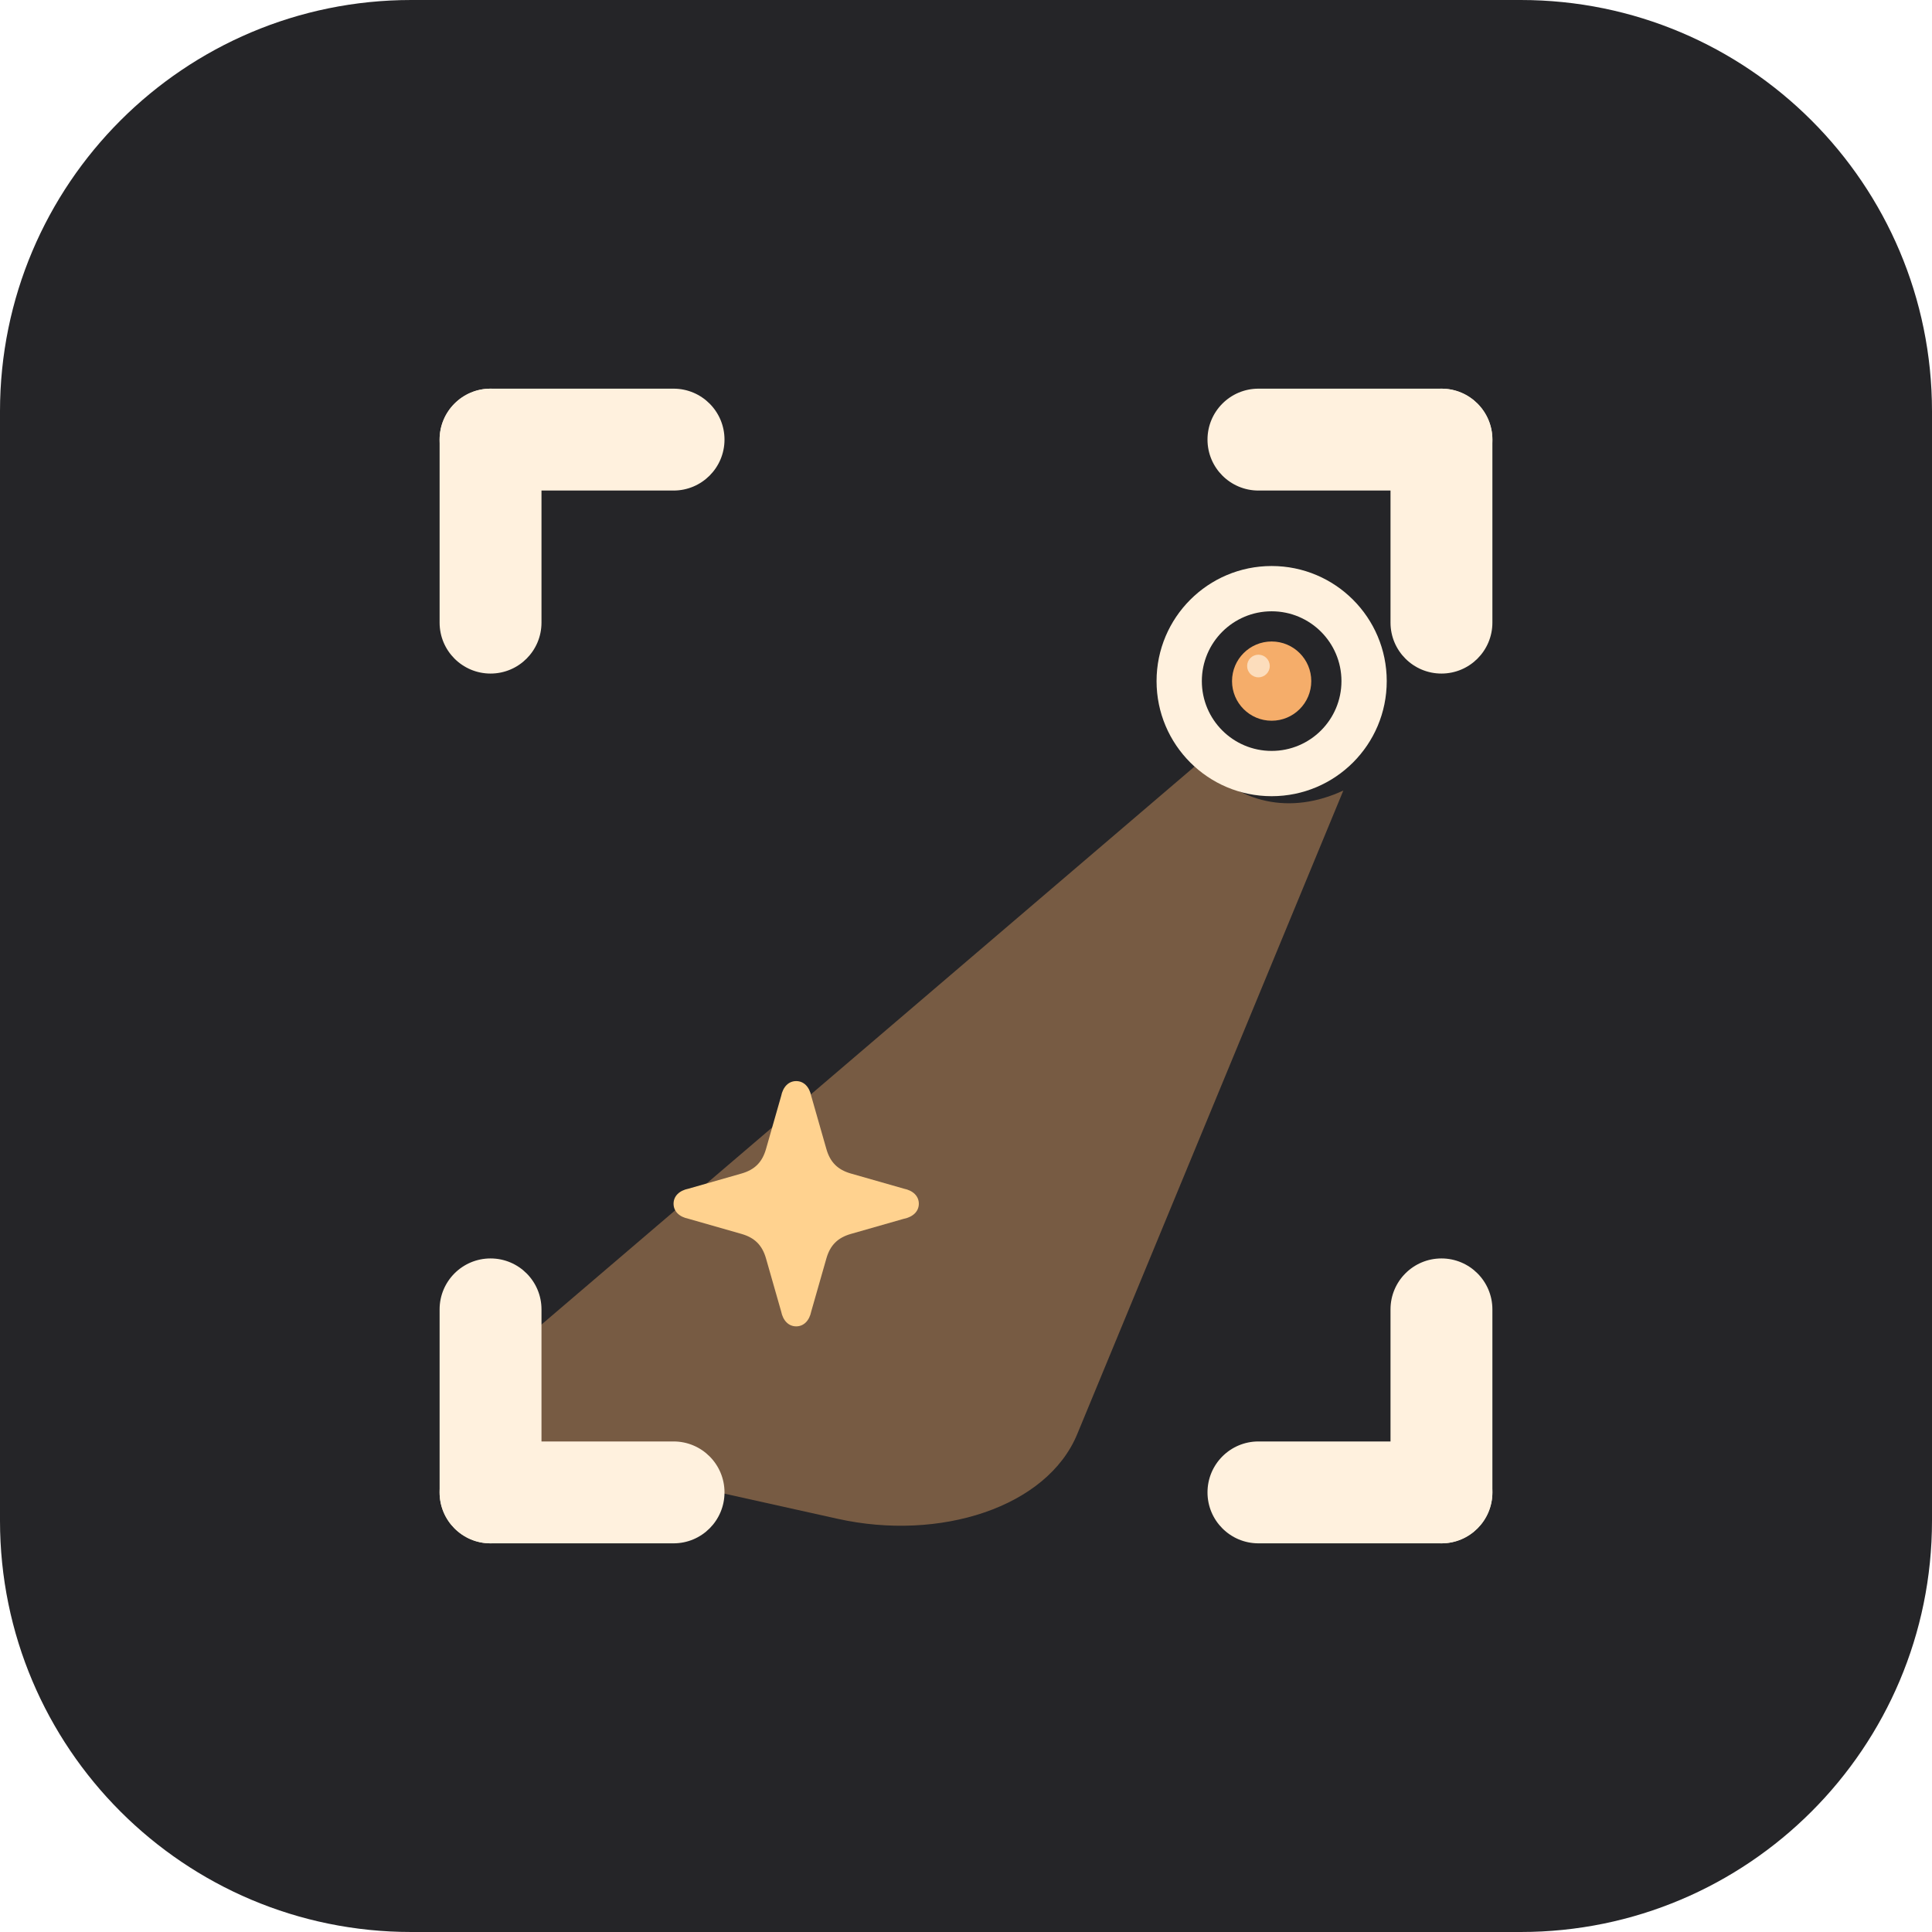
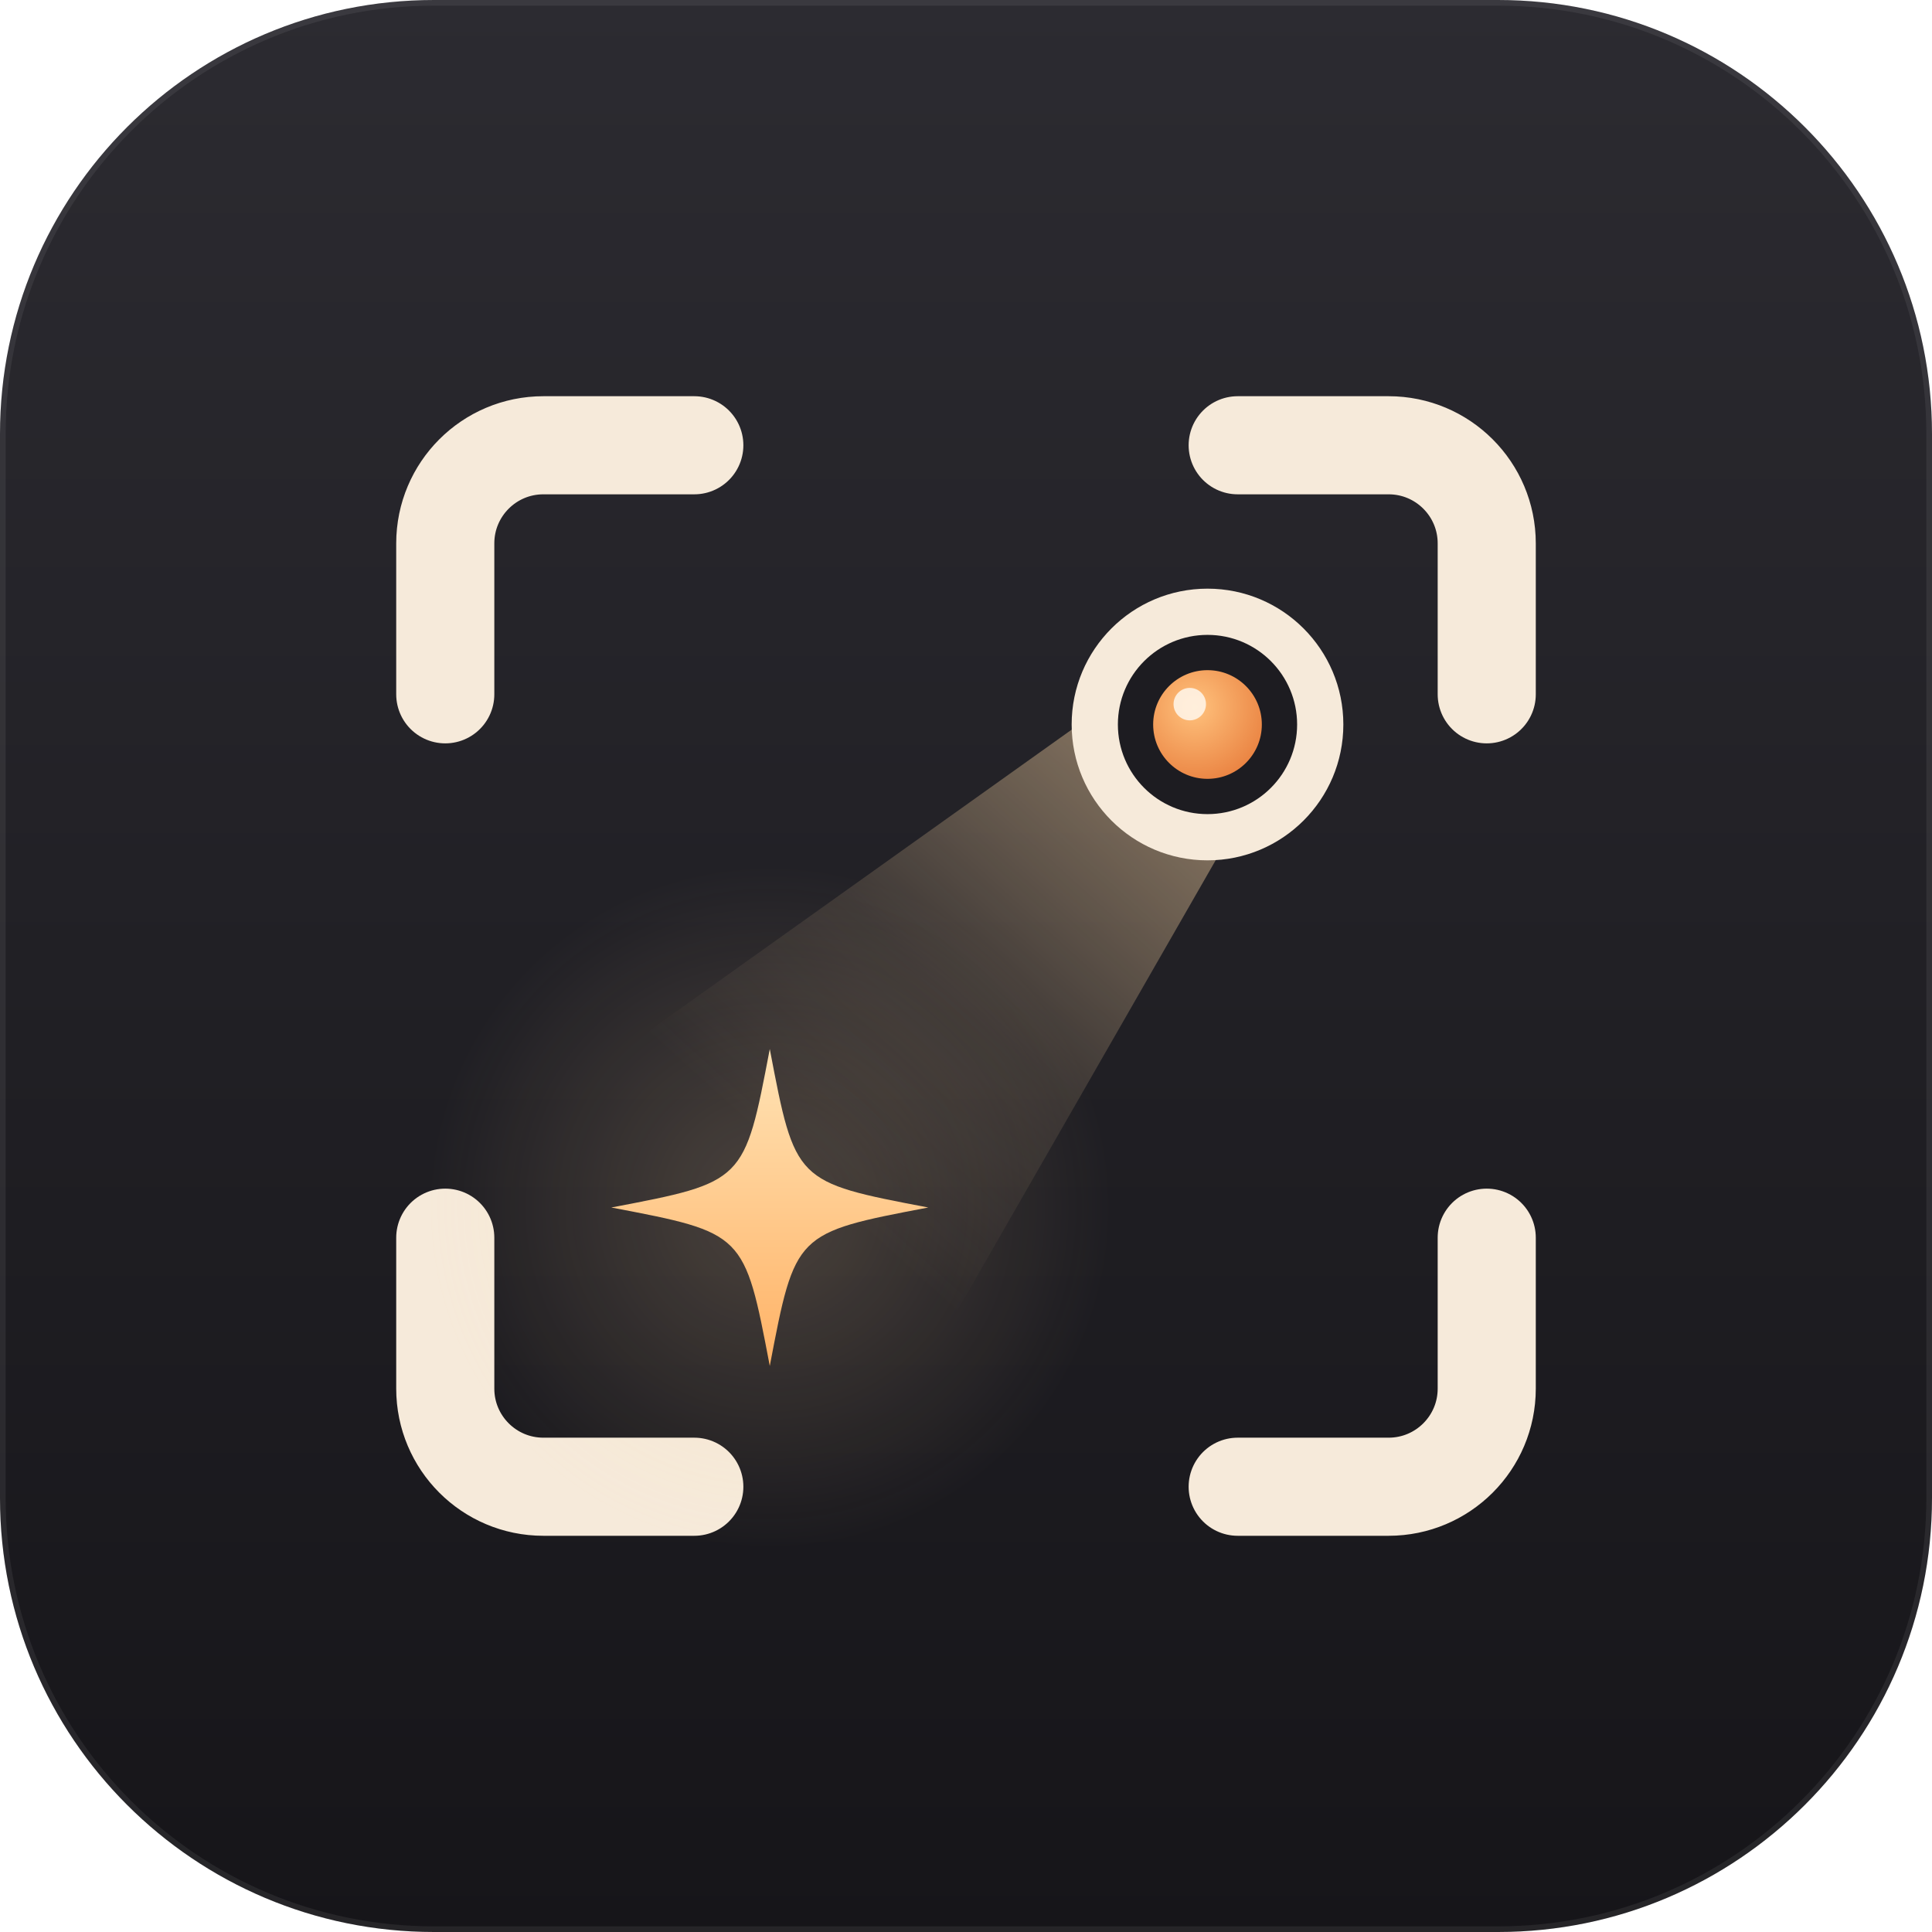
- <svg xmlns="http://www.w3.org/2000/svg" viewBox="0 0 1024 1024" role="img" aria-labelledby="title desc">
-   <rect width="1024" height="1024" rx="218" fill="#252528" />
-   <g id="spotlight-beam">
-     <path d="M637 403c19 23 47 29 75 16l-141 341c-16 39-73 57-127 45l-153-34c-26-6-36-38-18-57Z" fill="#F3AD6C" fill-opacity=".4" />
+ <svg xmlns="http://www.w3.org/2000/svg" viewBox="0 0 1024 1024" role="img" aria-label="Dolly">
+   <defs>
+     <linearGradient id="tile" x1="0" y1="0" x2="0" y2="1">
+       <stop offset="0" stop-color="#2C2B31" />
+       <stop offset="1" stop-color="#161519" />
+     </linearGradient>
+     <linearGradient id="beam" gradientUnits="userSpaceOnUse" x1="640" y1="384" x2="424.3" y2="622.1">
+       <stop offset="0" stop-color="#FFD9A6" stop-opacity="0.5" />
+       <stop offset="0.62" stop-color="#FFD9A6" stop-opacity="0.12" />
+       <stop offset="1" stop-color="#FFD9A6" stop-opacity="0" />
+     </linearGradient>
+     <radialGradient id="pool" cx="408" cy="640" r="181.4" gradientUnits="userSpaceOnUse">
+       <stop offset="0" stop-color="#FFD9A6" stop-opacity="0.2" />
+       <stop offset="1" stop-color="#FFD9A6" stop-opacity="0" />
+     </radialGradient>
+     <radialGradient id="iris" cx="0.38" cy="0.34" r="0.75">
+       <stop offset="0" stop-color="#FFC27D" />
+       <stop offset="1" stop-color="#E9803F" />
+     </radialGradient>
+     <linearGradient id="spark" x1="0" y1="0" x2="0" y2="1">
+       <stop offset="0" stop-color="#FFE3B5" />
+       <stop offset="1" stop-color="#FFB266" />
+     </linearGradient>
+   </defs>
+   <rect width="1024" height="1024" rx="230" fill="url(#tile)" />
+   <rect x="1.5" y="1.5" width="1021" height="1021" rx="228.5" fill="none" stroke="rgba(255,255,255,0.07)" stroke-width="3" />
+   <g fill="none" stroke="#F6EADA" stroke-width="52" stroke-linecap="round" stroke-linejoin="round">
+     <path d="M236 368V288A52 52 0 0 1 288 236H368" />
+     <path d="M656 236H736A52 52 0 0 1 788 288V368" />
+     <path d="M788 656V736A52 52 0 0 1 736 788H656" />
+     <path d="M368 788H288A52 52 0 0 1 236 736V656" />
  </g>
-   <g id="crop-frame" fill="#FFF1DE">
-     <rect x="233" y="206" width="151" height="54" rx="27" />
-     <rect x="233" y="206" width="54" height="151" rx="27" />
-     <rect x="640" y="206" width="151" height="54" rx="27" />
-     <rect x="737" y="206" width="54" height="151" rx="27" />
-     <rect x="233" y="764" width="151" height="54" rx="27" />
-     <rect x="233" y="667" width="54" height="151" rx="27" />
-     <rect x="640" y="764" width="151" height="54" rx="27" />
-     <rect x="737" y="667" width="54" height="151" rx="27" />
-   </g>
-   <g id="lens">
-     <circle cx="674" cy="361" r="61" fill="#FFF1DE" />
-     <circle cx="674" cy="361" r="37" fill="#252528" />
-     <circle cx="674" cy="361" r="21" fill="#F5AD6A" />
-     <circle cx="667" cy="353" r="6" fill="#FFF1DE" fill-opacity=".7" />
-   </g>
-   <path id="sparkle" d="M422 573c4 0 7 3 8 8l8 28c2 7 6 11 13 13l28 8c5 1 8 4 8 8s-3 7-8 8l-28 8c-7 2-11 6-13 13l-8 28c-1 5-4 8-8 8s-7-3-8-8l-8-28c-2-7-6-11-13-13l-28-8c-5-1-8-4-8-8s3-7 8-8l28-8c7-2 11-6 13-13l8-28c1-5 4-8 8-8Z" fill="#FFD28F" />
+   <circle cx="408" cy="640" r="181.4" fill="url(#pool)" />
+   <path d="M617 351.8L342.2 547.7L506.4 696.4L674.3 403.7Z" fill="url(#beam)" />
+   <circle cx="640" cy="384" r="72" fill="#F6EADA" />
+   <circle cx="640" cy="384" r="47.5" fill="#1D1C21" />
+   <circle cx="640" cy="384" r="28.8" fill="url(#iris)" />
+   <circle cx="630.6" cy="373.2" r="8.6" fill="#FFF7EC" fill-opacity="0.85" />
+   <path d="M408 556C421.44 626.56 421.44 626.56 492 640C421.44 653.44 421.44 653.44 408 724C394.56 653.44 394.56 653.44 324 640C394.56 626.56 394.56 626.56 408 556Z" fill="url(#spark)" />
</svg>
